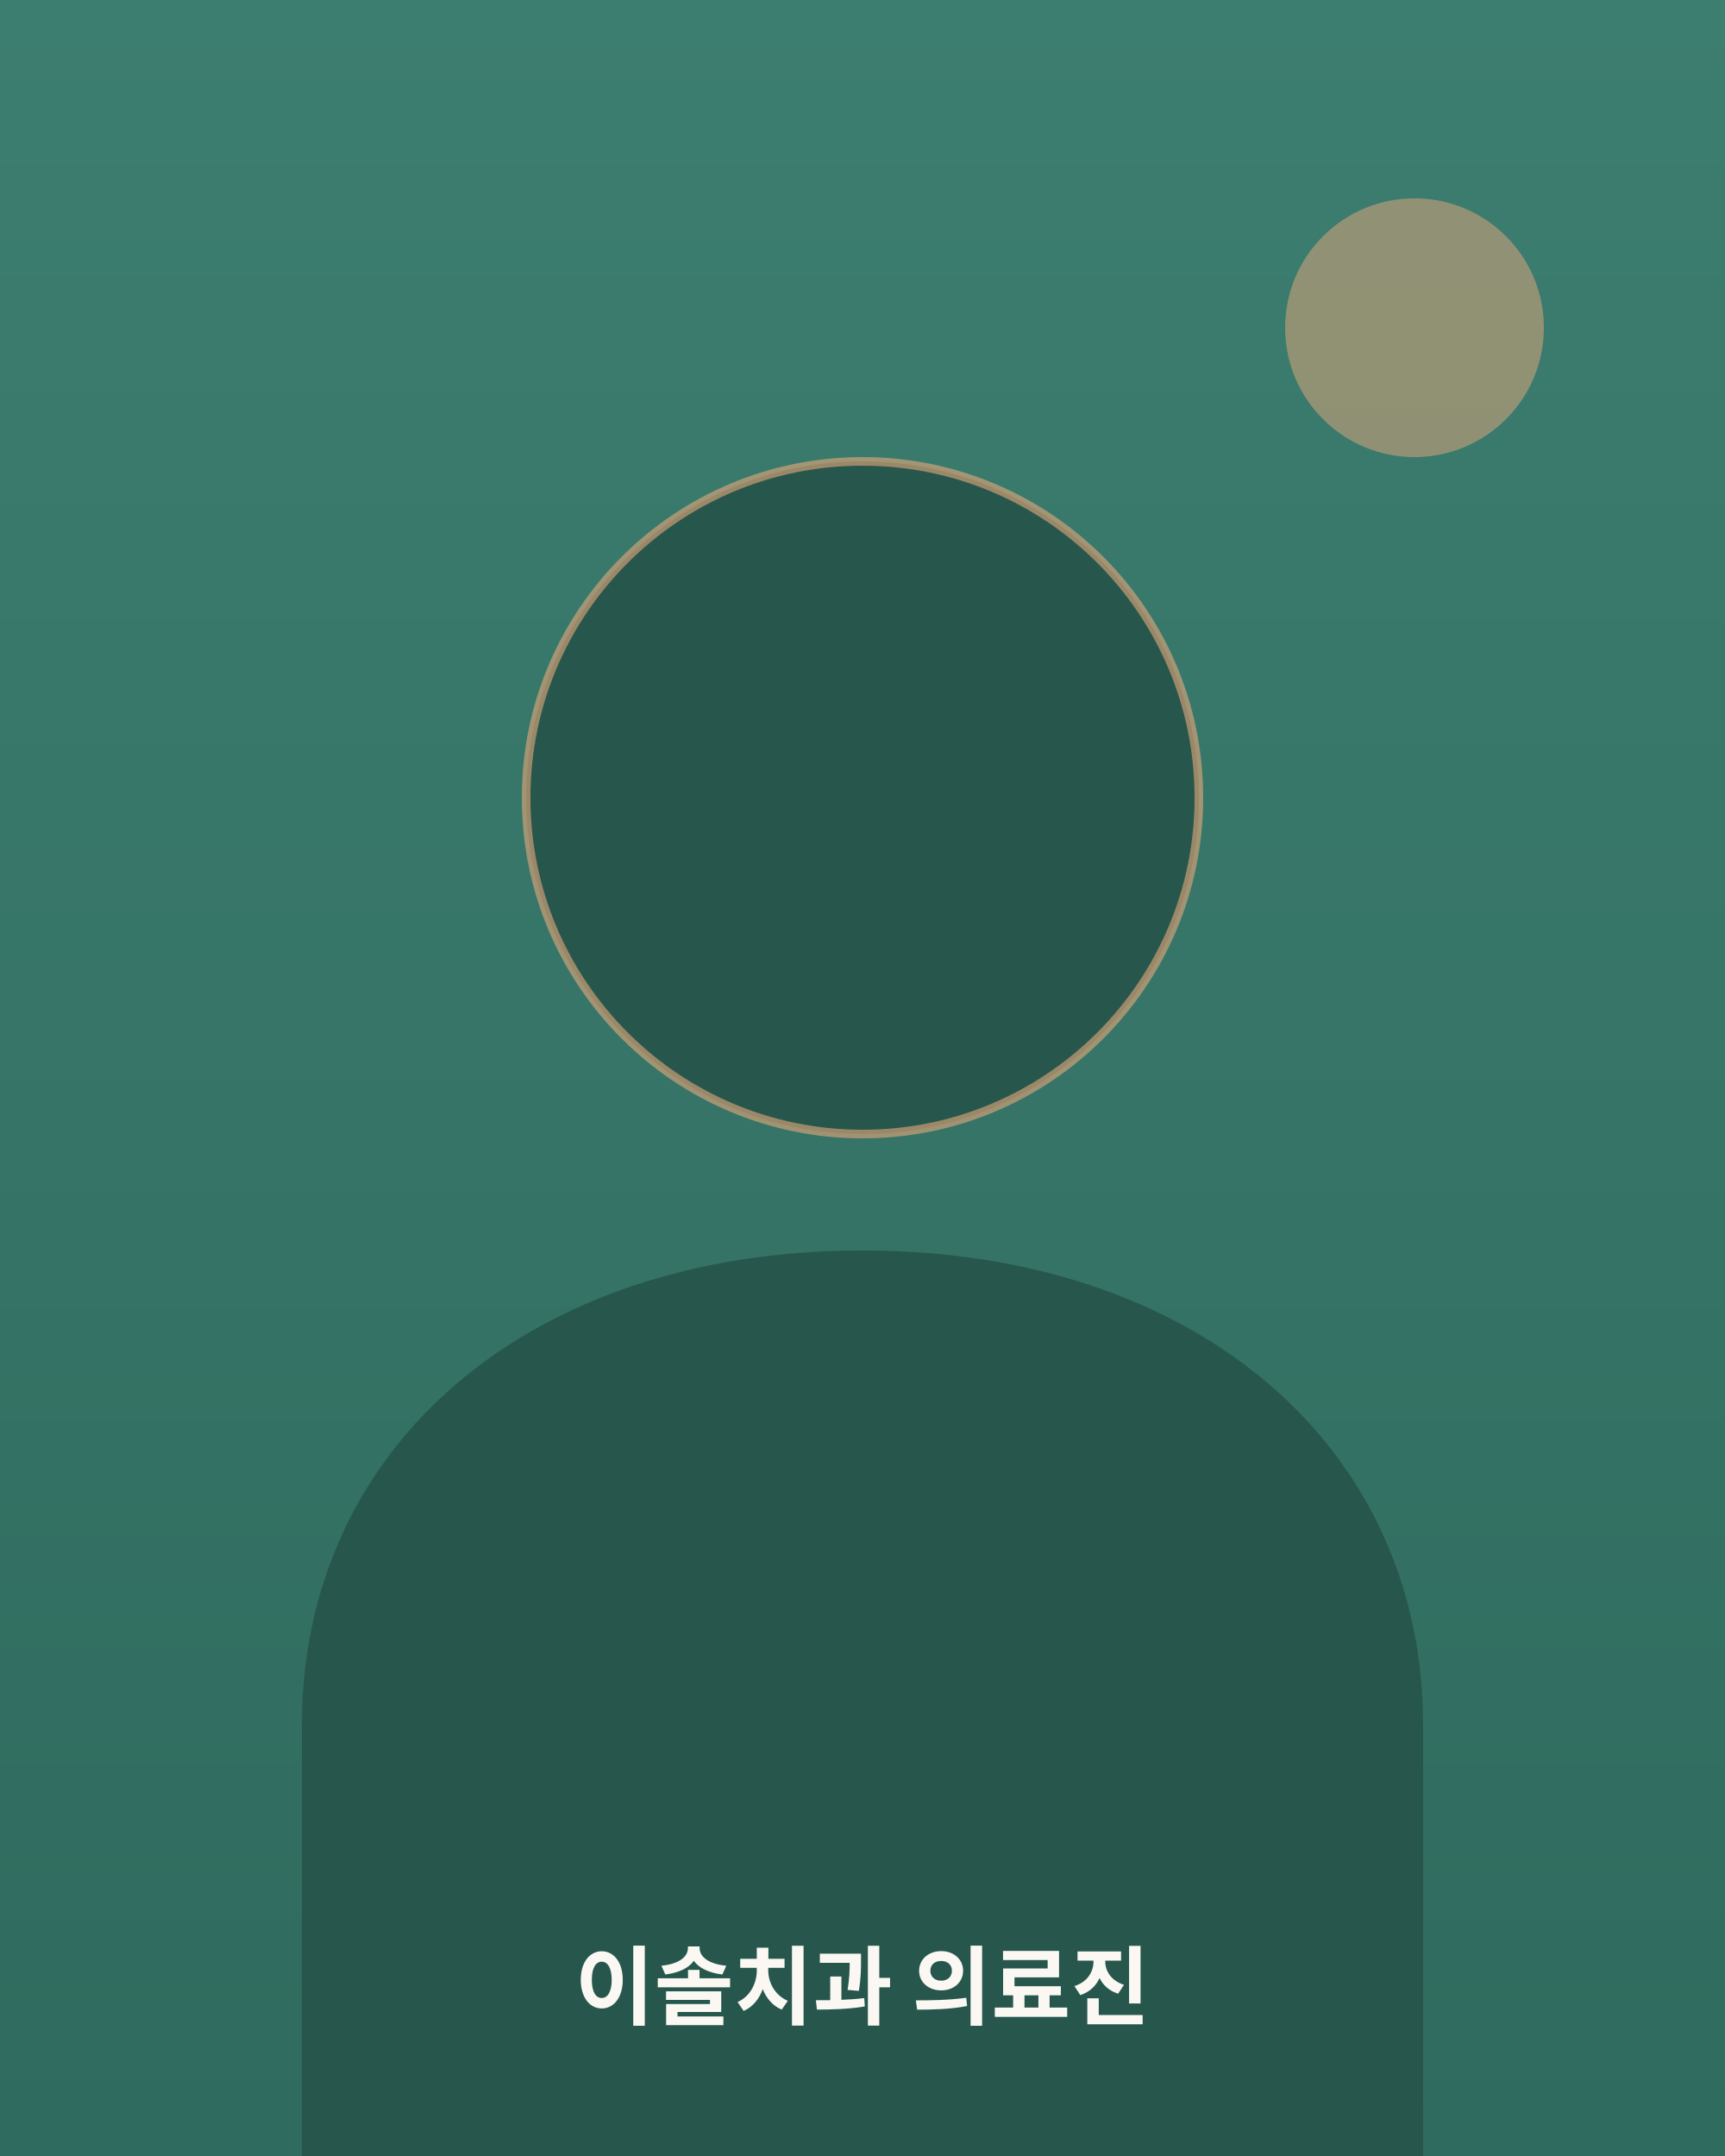
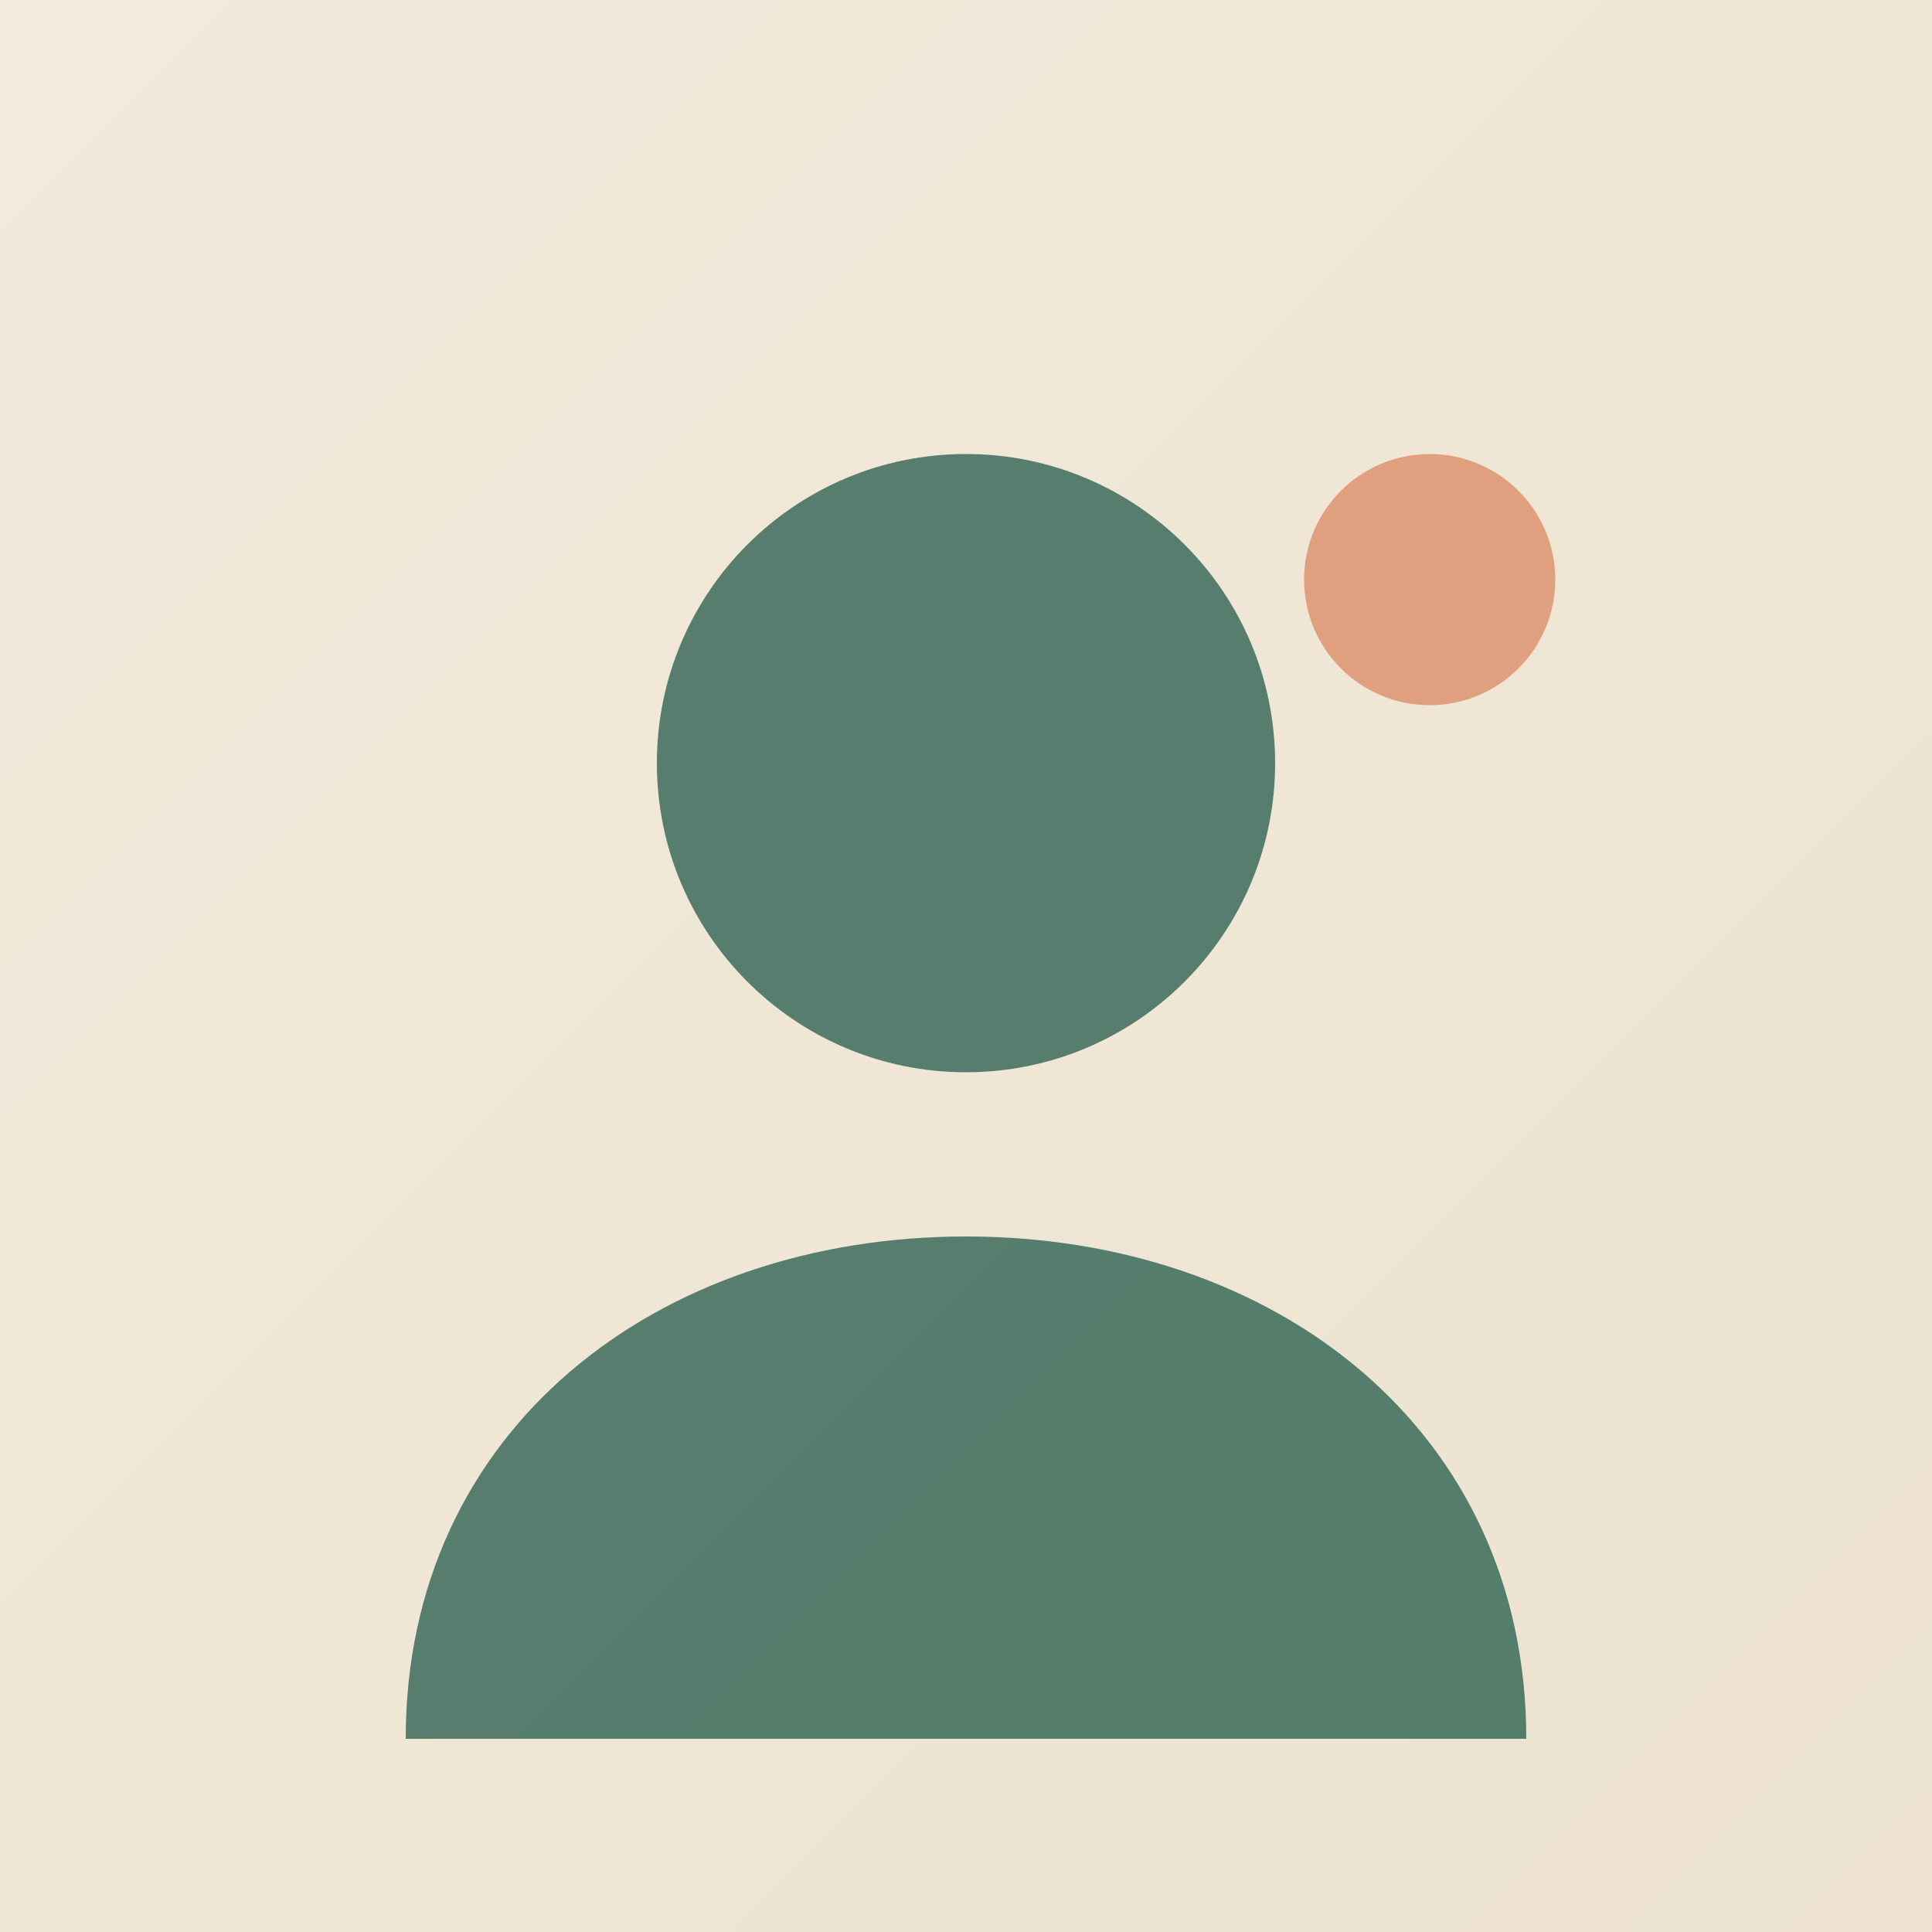
- <svg xmlns="http://www.w3.org/2000/svg" viewBox="0 0 400 500">
+ <svg xmlns="http://www.w3.org/2000/svg" viewBox="0 0 400 400">
  <defs>
-     <linearGradient id="g" x1="0" y1="0" x2="0" y2="1">
-       <stop offset="0" stop-color="#3C7E70" />
-       <stop offset="1" stop-color="#2F6B5E" />
+     <linearGradient id="bg" x1="0" y1="0" x2="1" y2="1">
+       <stop offset="0" stop-color="#F2EADB" />
+       <stop offset="1" stop-color="#ECE2CF" />
    </linearGradient>
  </defs>
-   <rect width="400" height="500" fill="url(#g)" />
-   <circle cx="200" cy="185" r="78" fill="#27574C" />
-   <path d="M200 290c-78 0-130 46-130 110v100h260V400c0-64-52-110-130-110z" fill="#27574C" />
-   <circle cx="200" cy="185" r="78" fill="none" stroke="#E8A87C" stroke-width="2" opacity="0.6" />
-   <circle cx="328" cy="76" r="30" fill="#E8A87C" opacity="0.5" />
-   <text x="200" y="468" text-anchor="middle" font-family="Pretendard,sans-serif" font-size="20" fill="#FBF8F3" font-weight="700">이솔치과 의료진</text>
+   <rect width="400" height="400" fill="url(#bg)" />
+   <circle cx="200" cy="158" r="64" fill="#3B6B5A" opacity="0.85" />
+   <path d="M84 360c0-64 52-104 116-104s116 40 116 104z" fill="#3B6B5A" opacity="0.85" />
+   <circle cx="296" cy="120" r="26" fill="#E0A07F" />
</svg>
